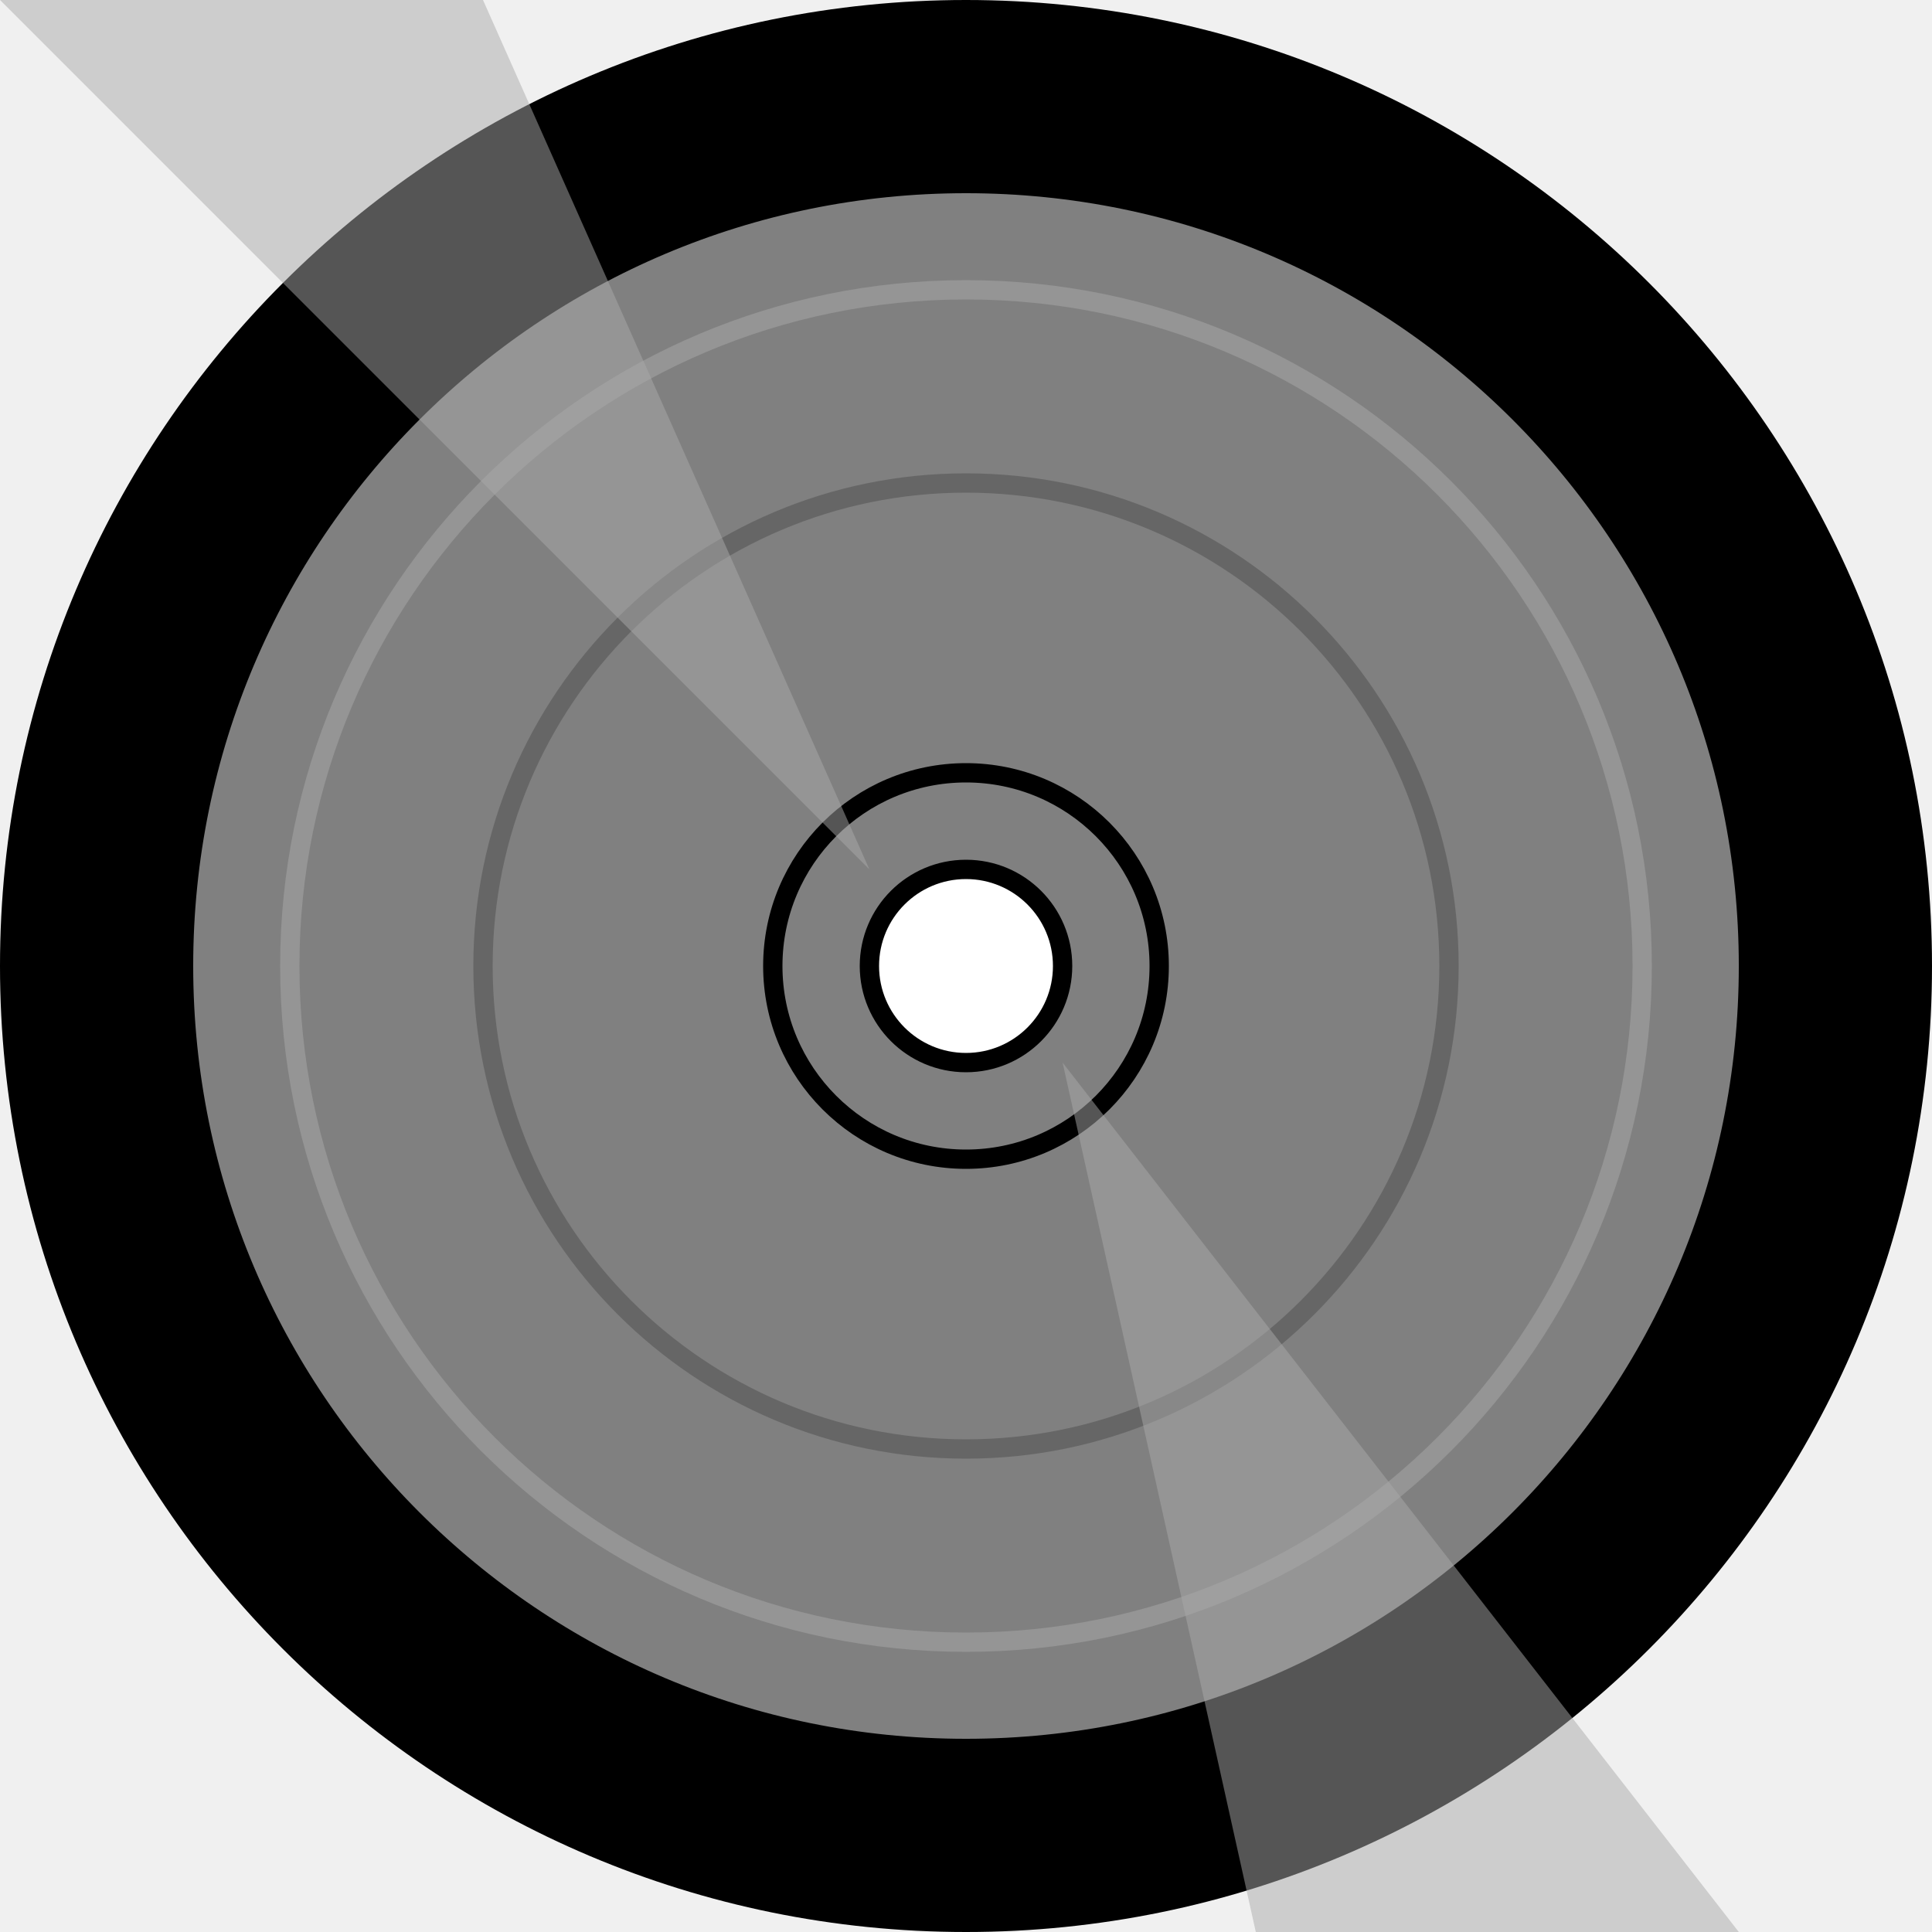
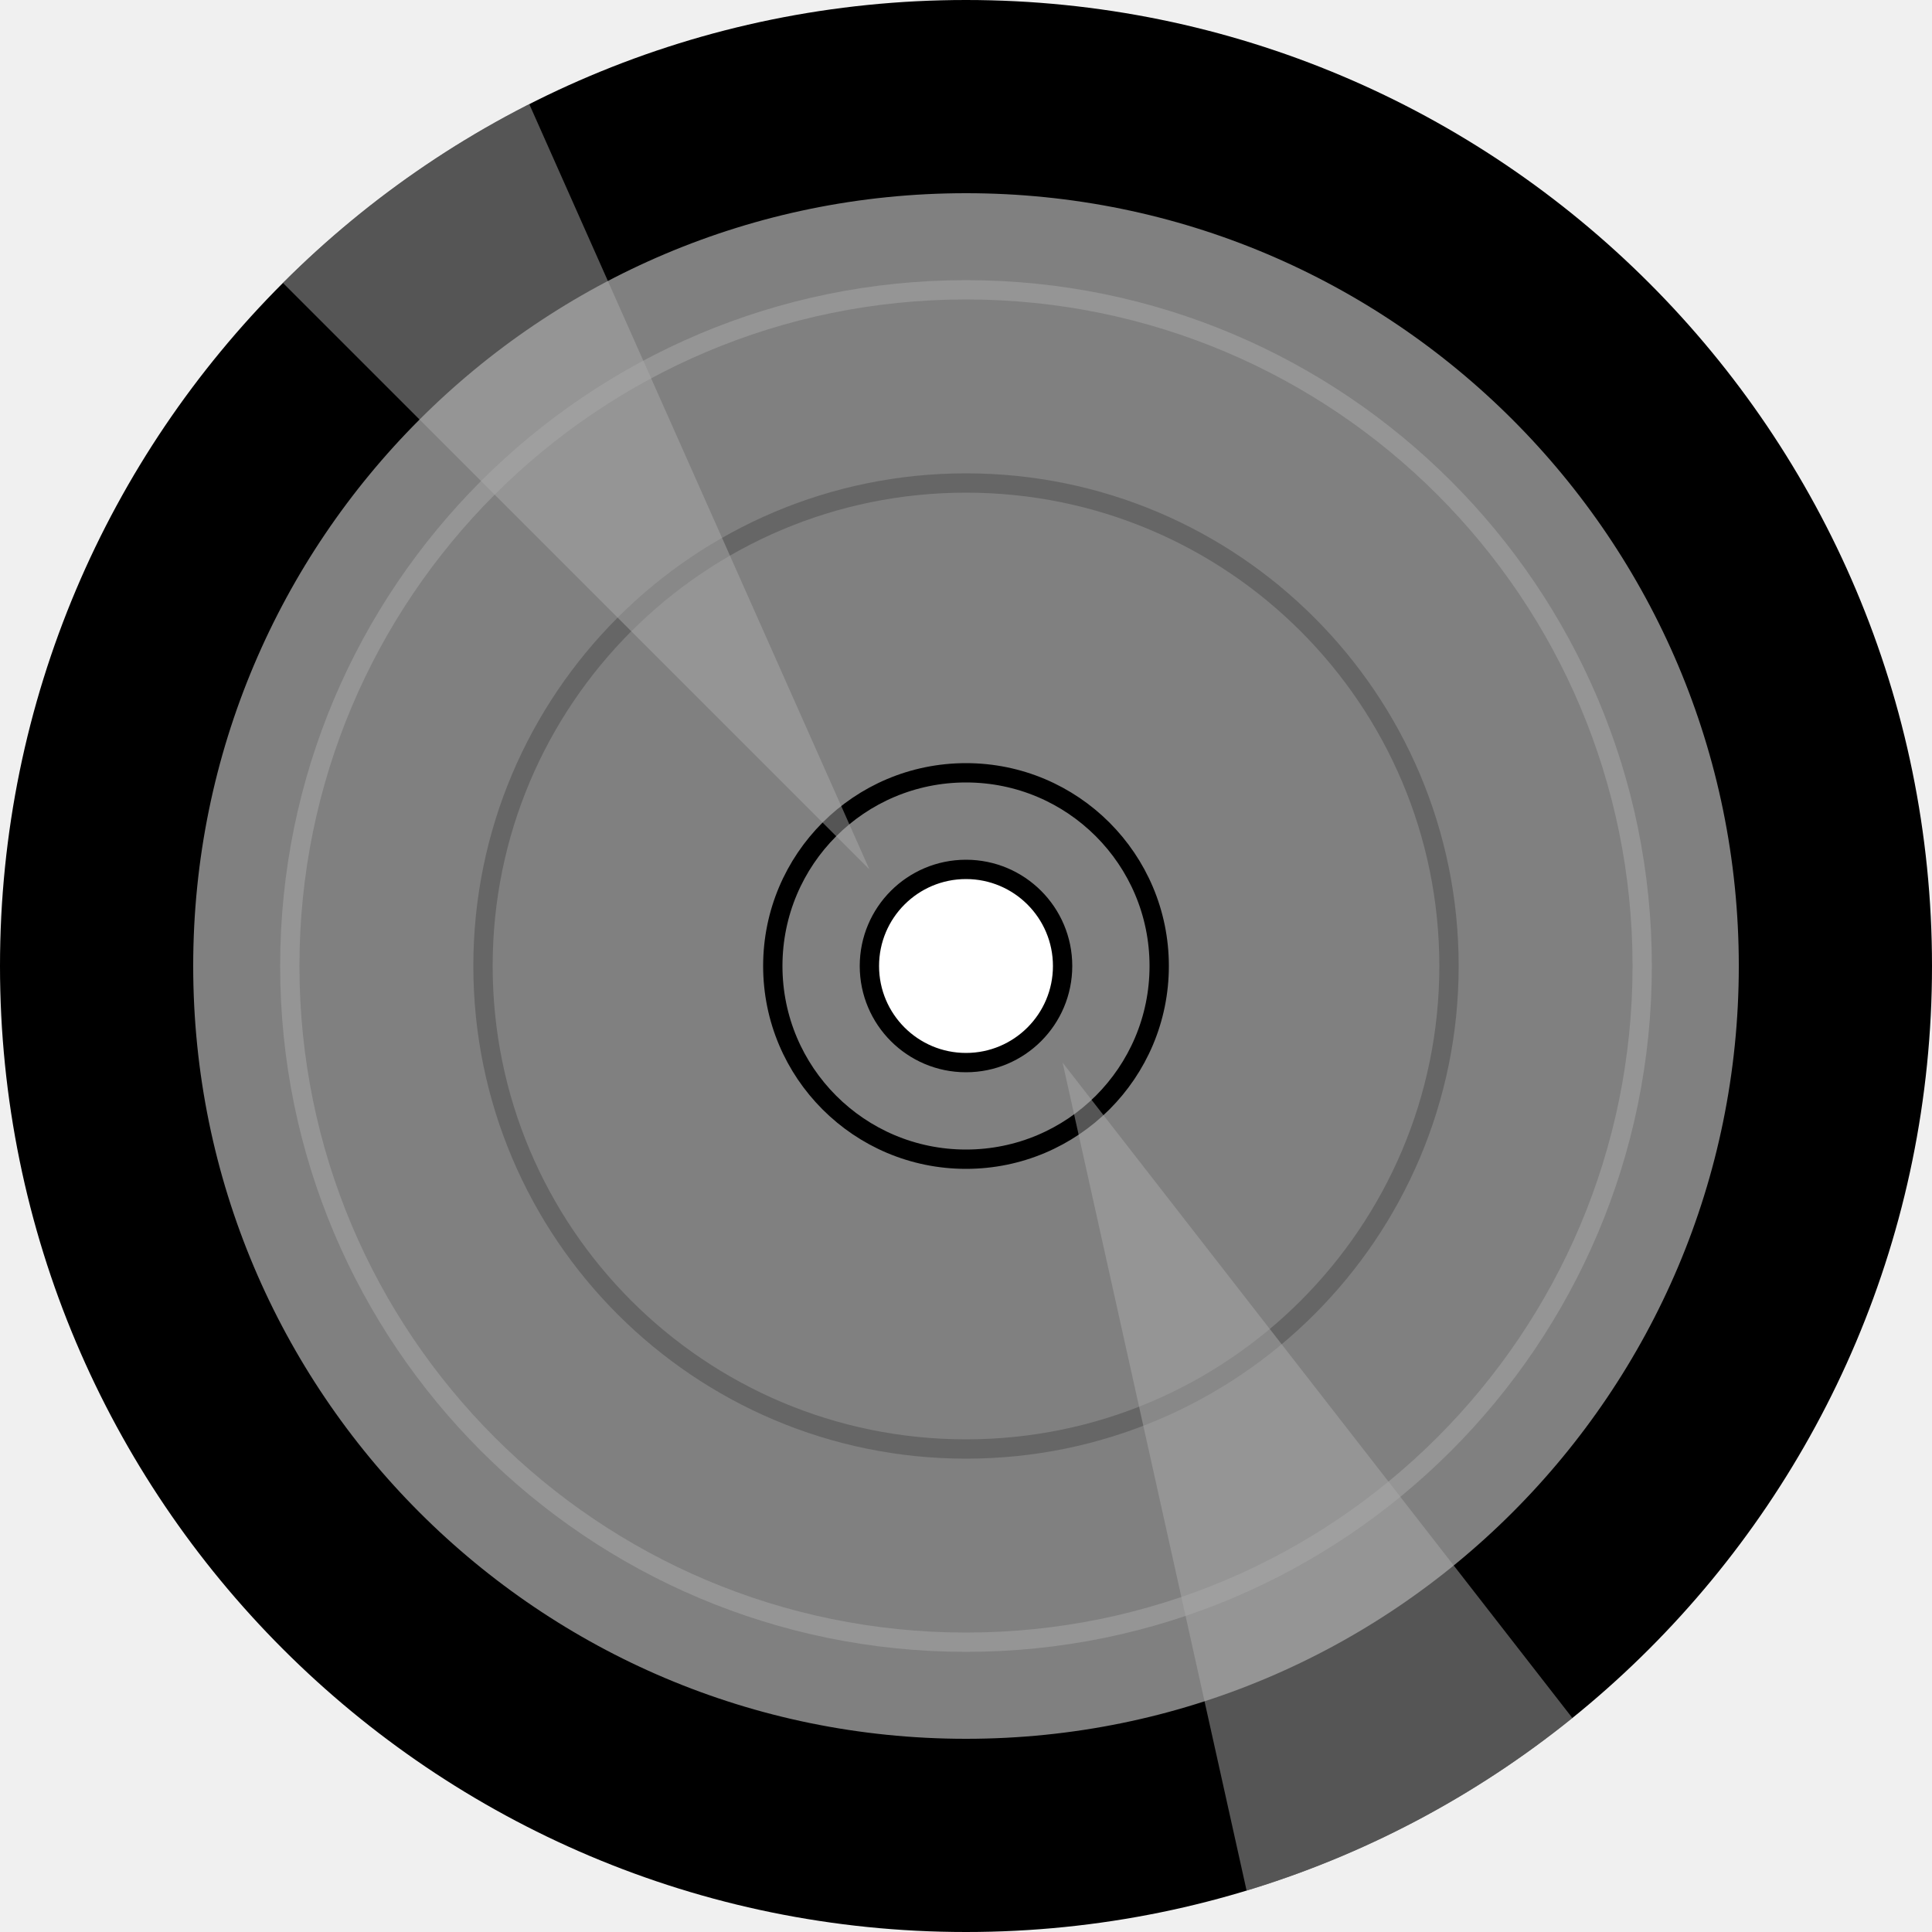
<svg xmlns="http://www.w3.org/2000/svg" height="100" width="100" viewBox="0, 0, 100, 100">
  <circle r="45" cx="50" cy="50" stroke="black" stroke-width="10" fill="gray" opacity="1" />
  <circle r="35" cx="50" cy="50" stroke="darkgray" stroke-width="1" fill="transparent" opacity="0.5" />
  <circle r="25" cx="50" cy="50" stroke="black" stroke-width="1" fill="transparent" opacity="0.2" />
  <circle r="10" cx="50" cy="50" stroke="black" stroke-width="1" fill="transparent" opacity="1" />
  <circle r="5" cx="50" cy="50" stroke="black" stroke-width="1" fill="white" opacity="1" />
-   <polygon points="0 0, 45 45, 25 0 " style="fill:darkgray; opacity: 0.5" />
-   <polygon points="90 100, 55 55, 65 100 " style="fill:darkgray; opacity: 0.5" />
+   <clipPath id="clip-record">
+     <circle r="50" cx="50" cy="50" stroke="black" fill="white" stroke-width="1" opacity="1" />
+   </clipPath>
+   <polygon style="fill:darkgray; opacity: 0.5" points="0 0, 45 45, 25 0 " clip-path="url(#clip-record)" />
+   <polygon points="90 100, 55 55, 65 100 " style="fill:darkgray; opacity: 0.5" clip-path="url(#clip-record)" />
</svg>
